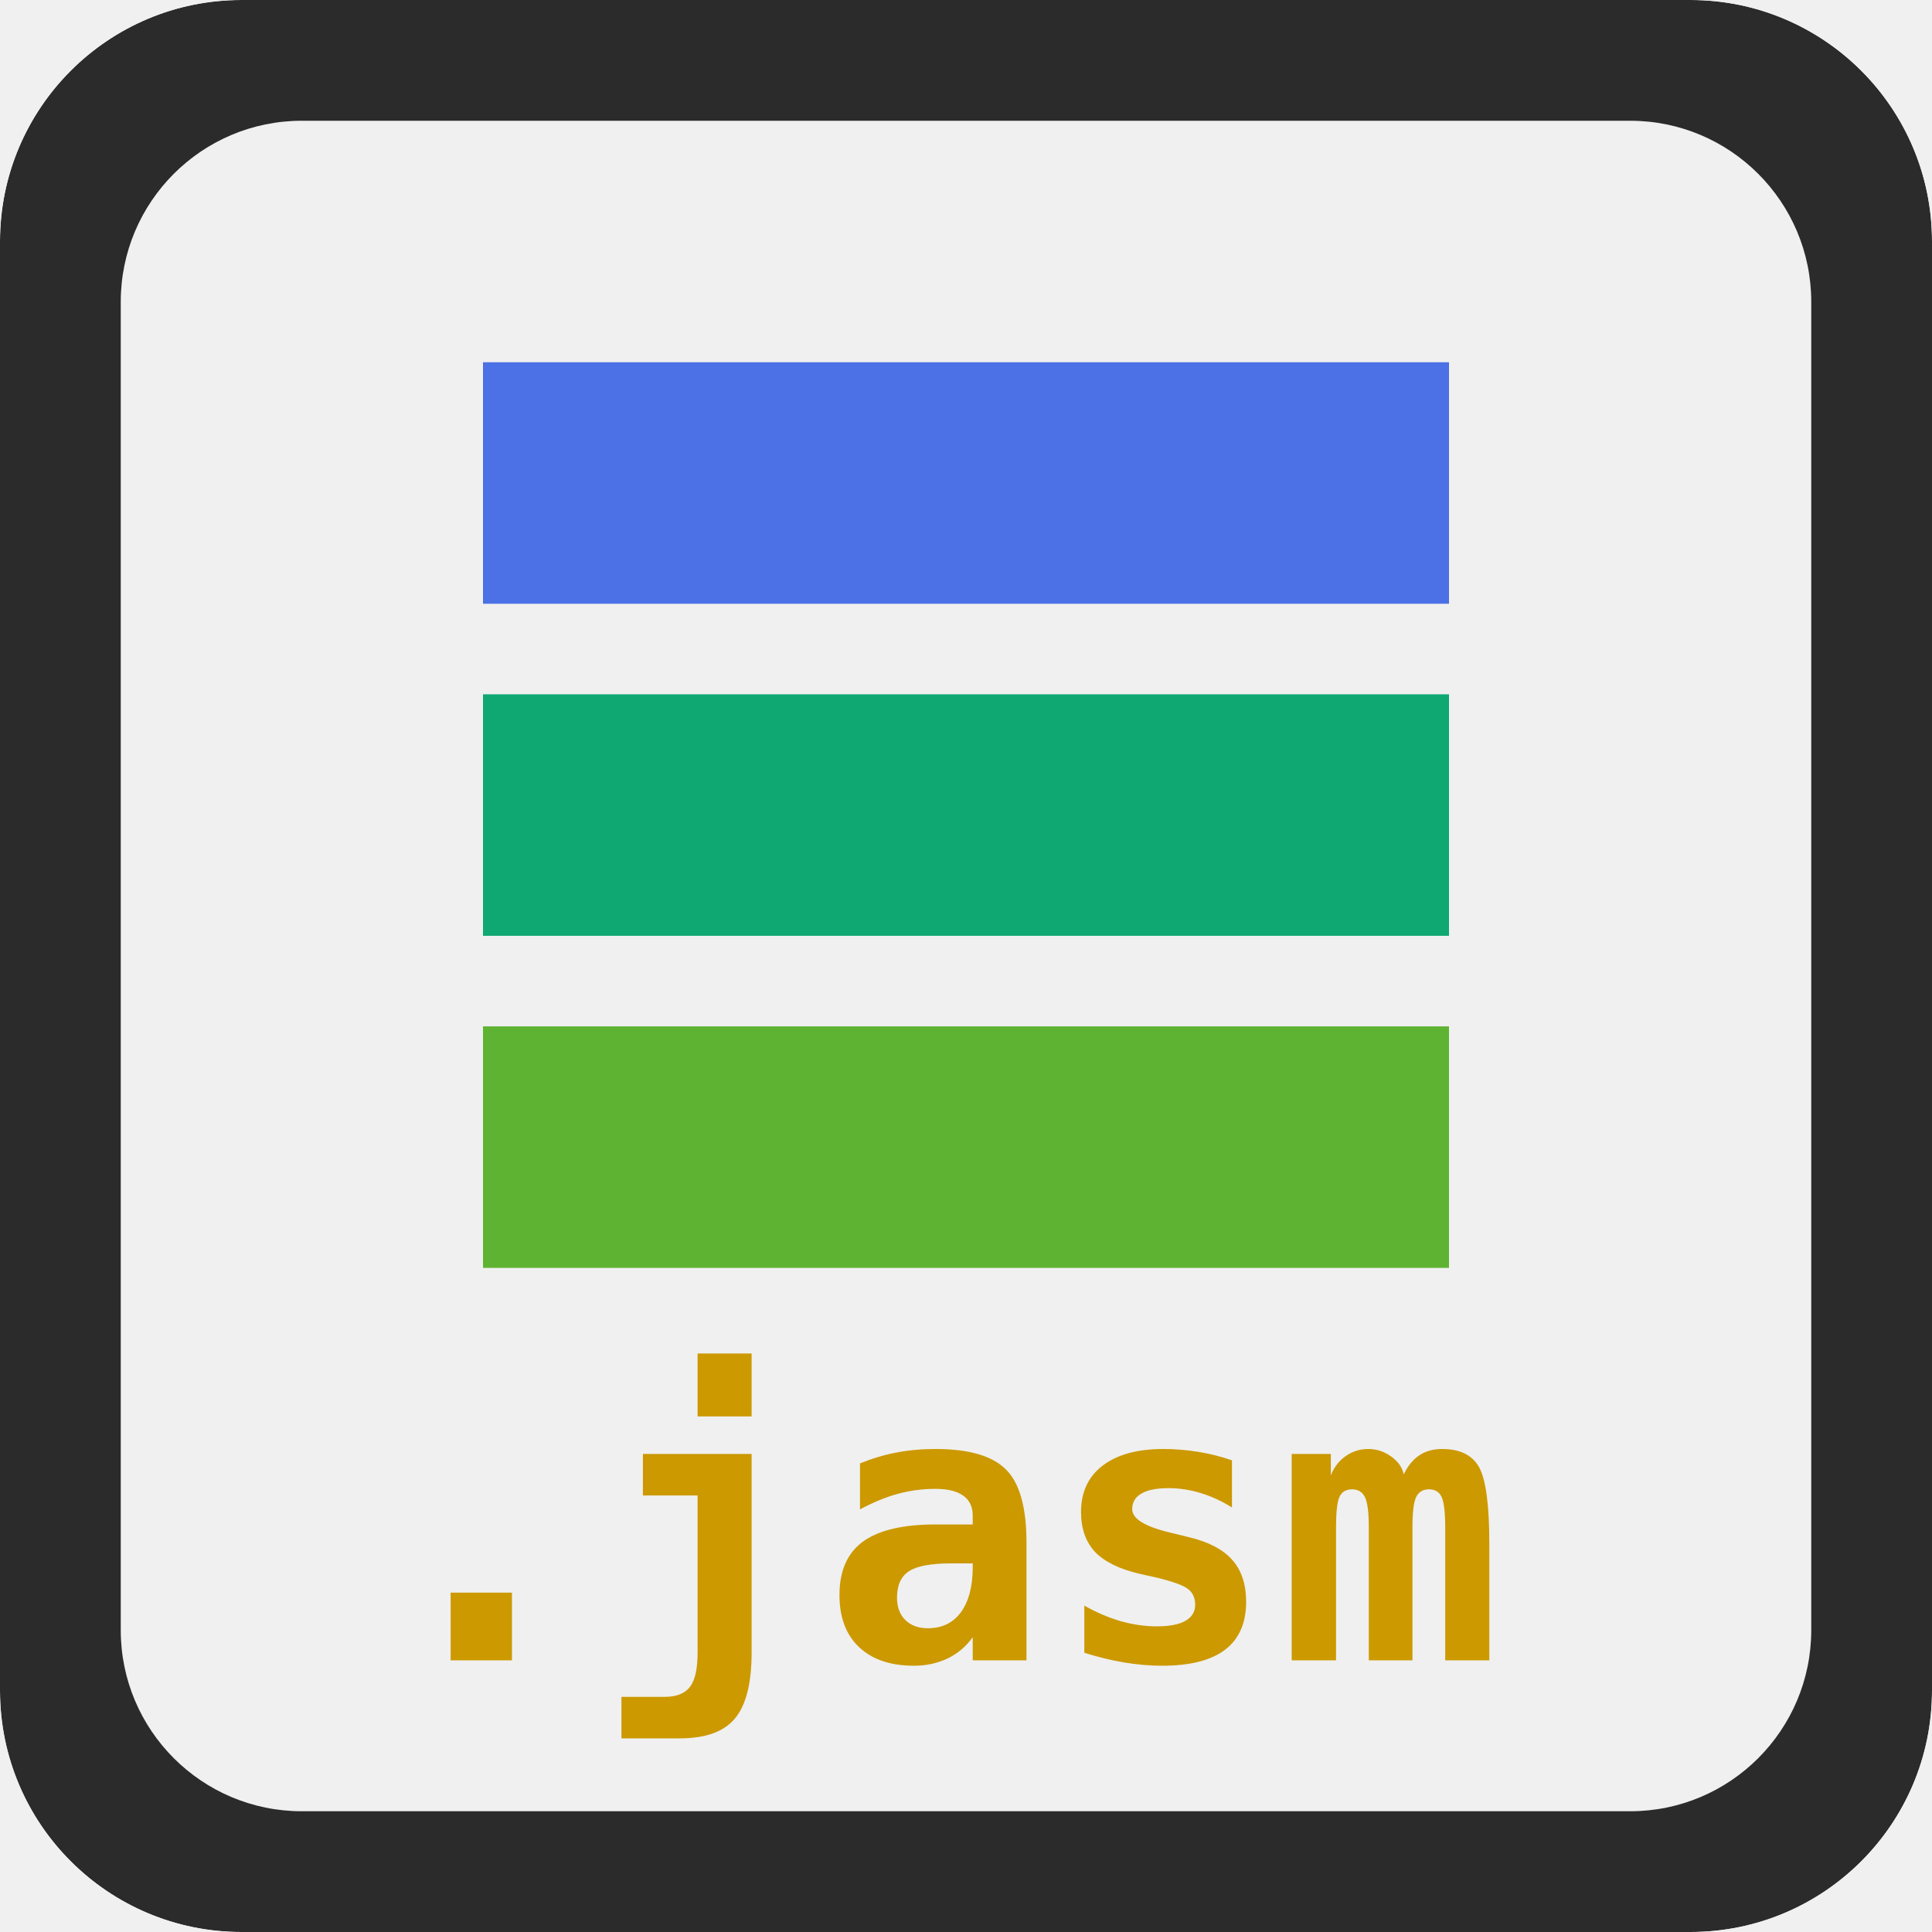
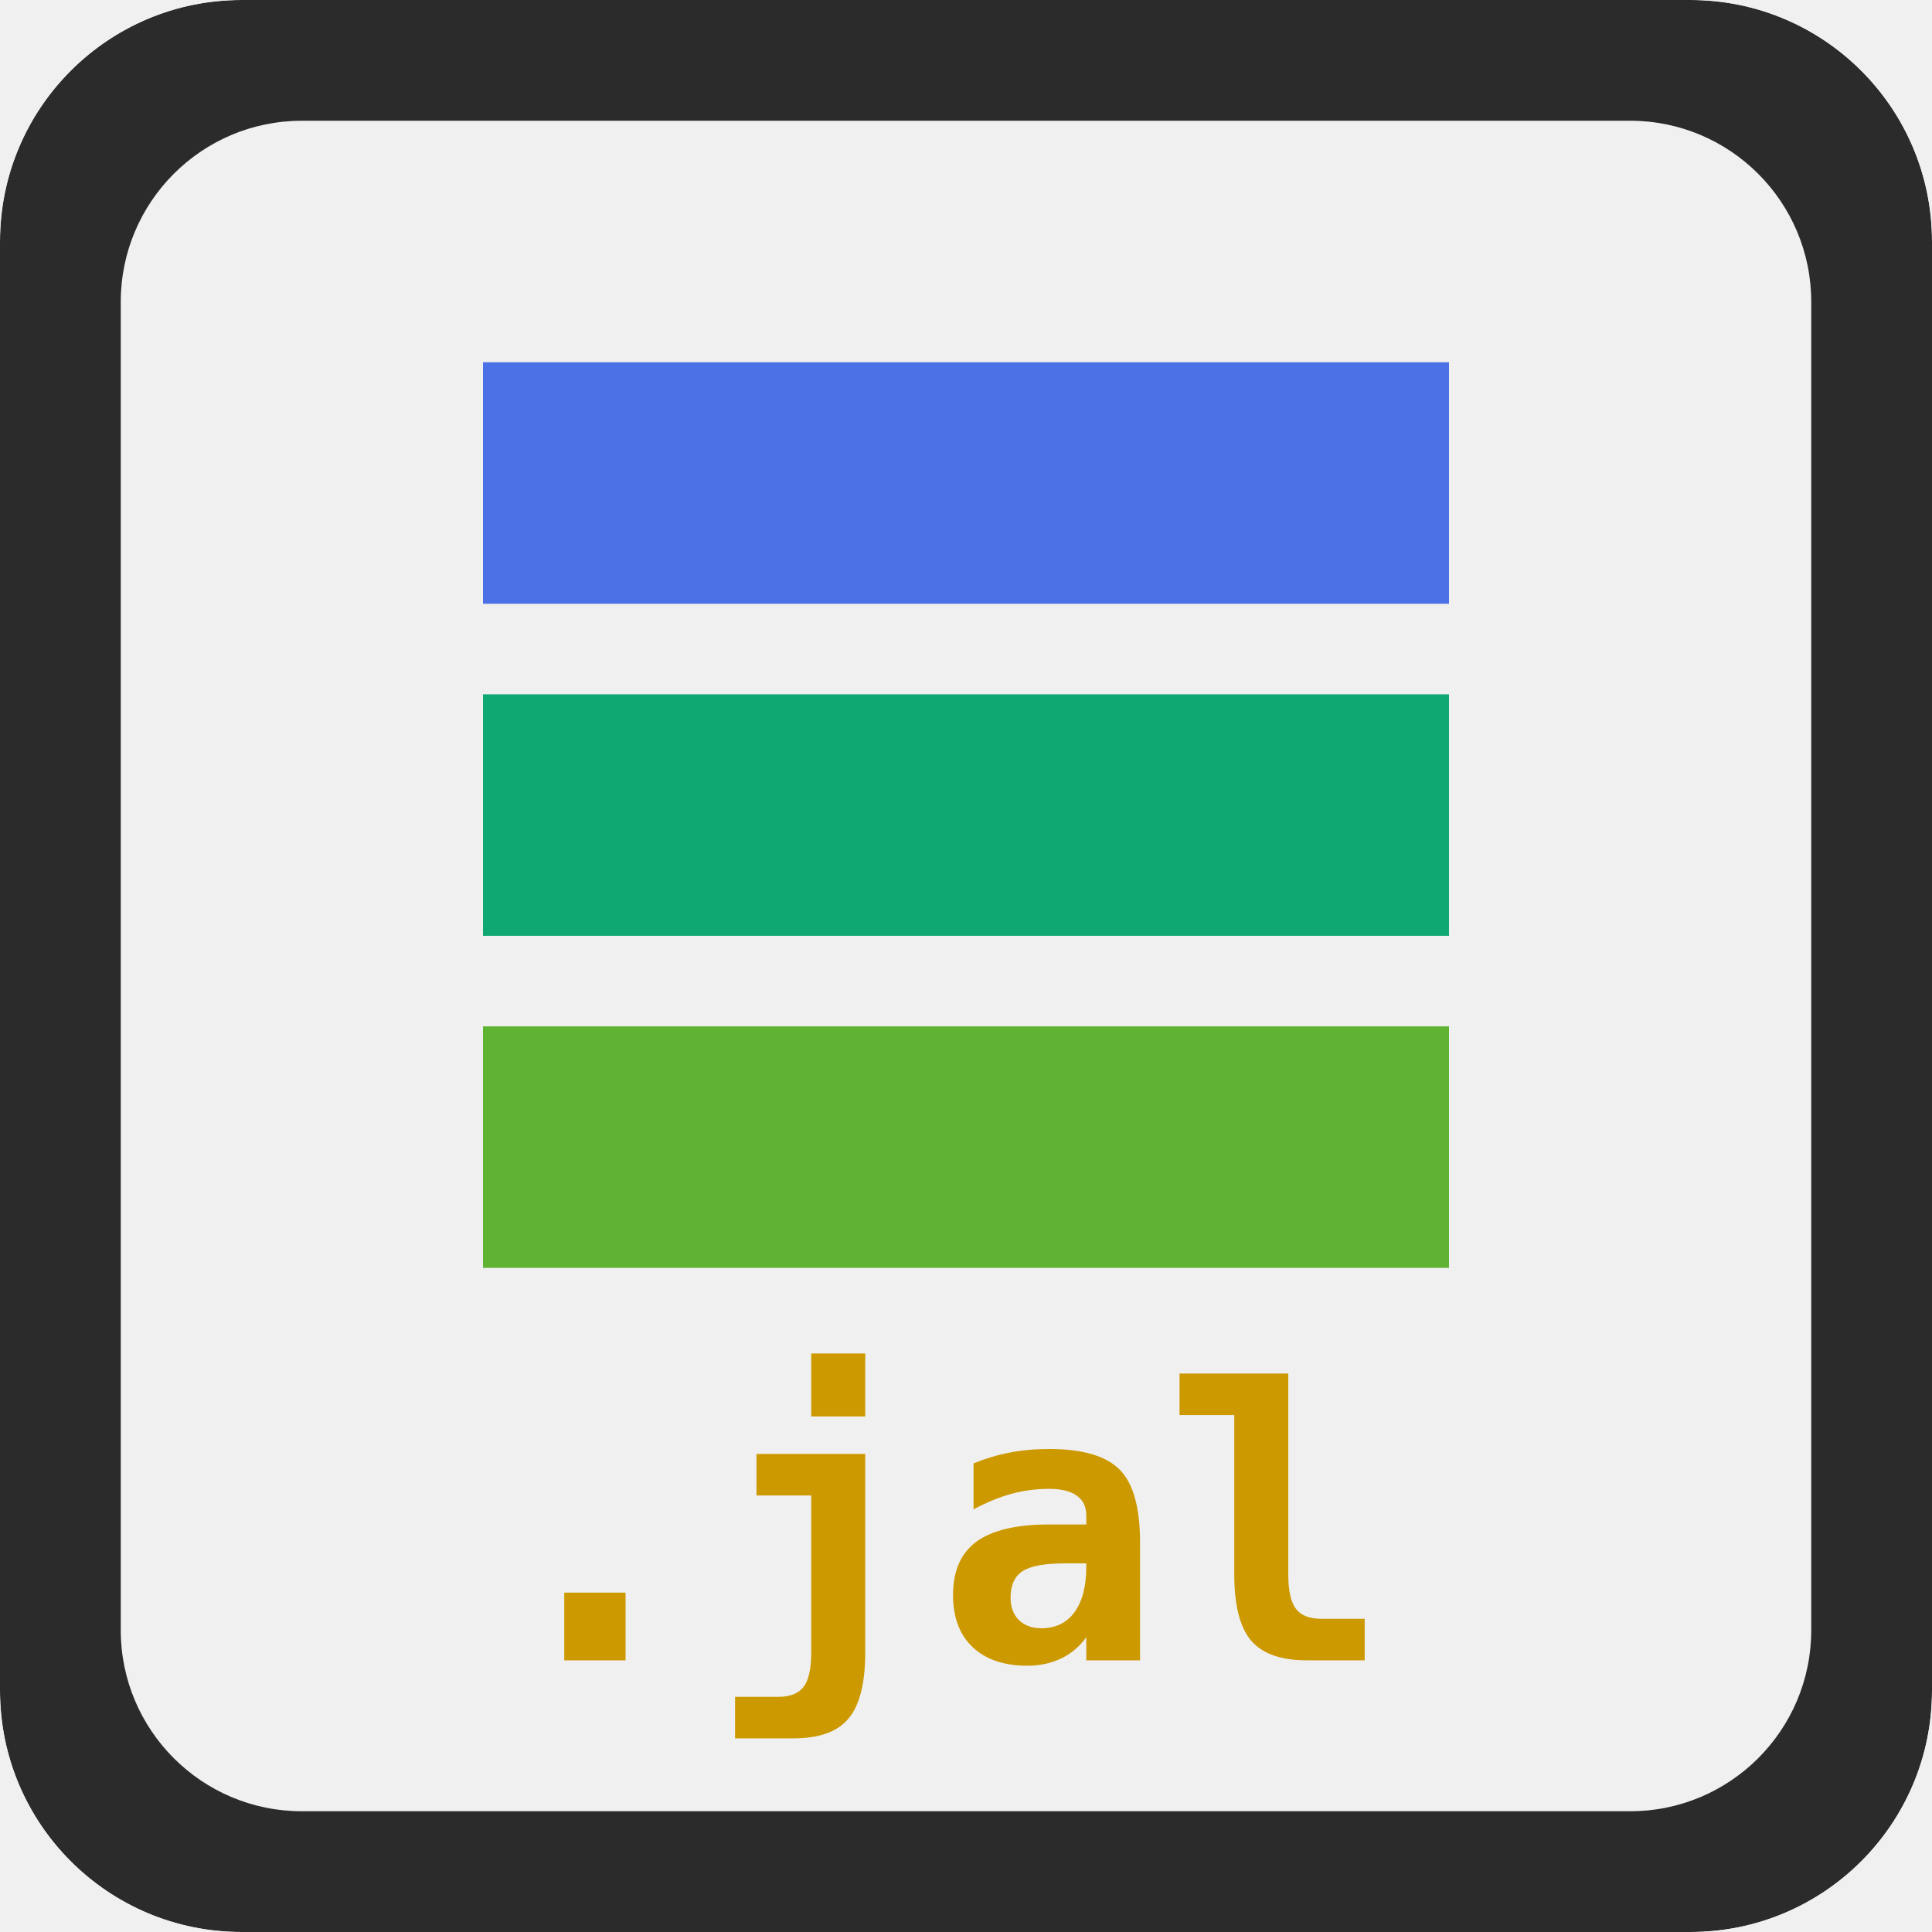
- <svg xmlns="http://www.w3.org/2000/svg" width="128" height="128" viewBox="0 0 128 128">
+ <svg xmlns="http://www.w3.org/2000/svg" width="16" height="16" viewBox="0 0 128 128">
  <defs>
    <mask id="cutout">
      <rect width="128" height="128" rx="16" fill="white" />
      <rect x="8" y="8" width="112" height="112" rx="12" fill="black" />
    </mask>
  </defs>
  <rect width="128" height="128" rx="16" fill="#2b2b2b" mask="url(#cutout)" />
  <path d="M32 24h64v16H32z" fill="#4C70E5" />
  <path d="M32 46h64v16H32z" fill="#0FA873" />
  <path d="M32 68h64v16H32z" fill="#5FB332" />
  <text x="62" y="110" font-size="25" text-anchor="middle" fill="#cc9900" font-family="monospace" font-weight="bold">
-         .jasm
+         .jal
    </text>
</svg>
